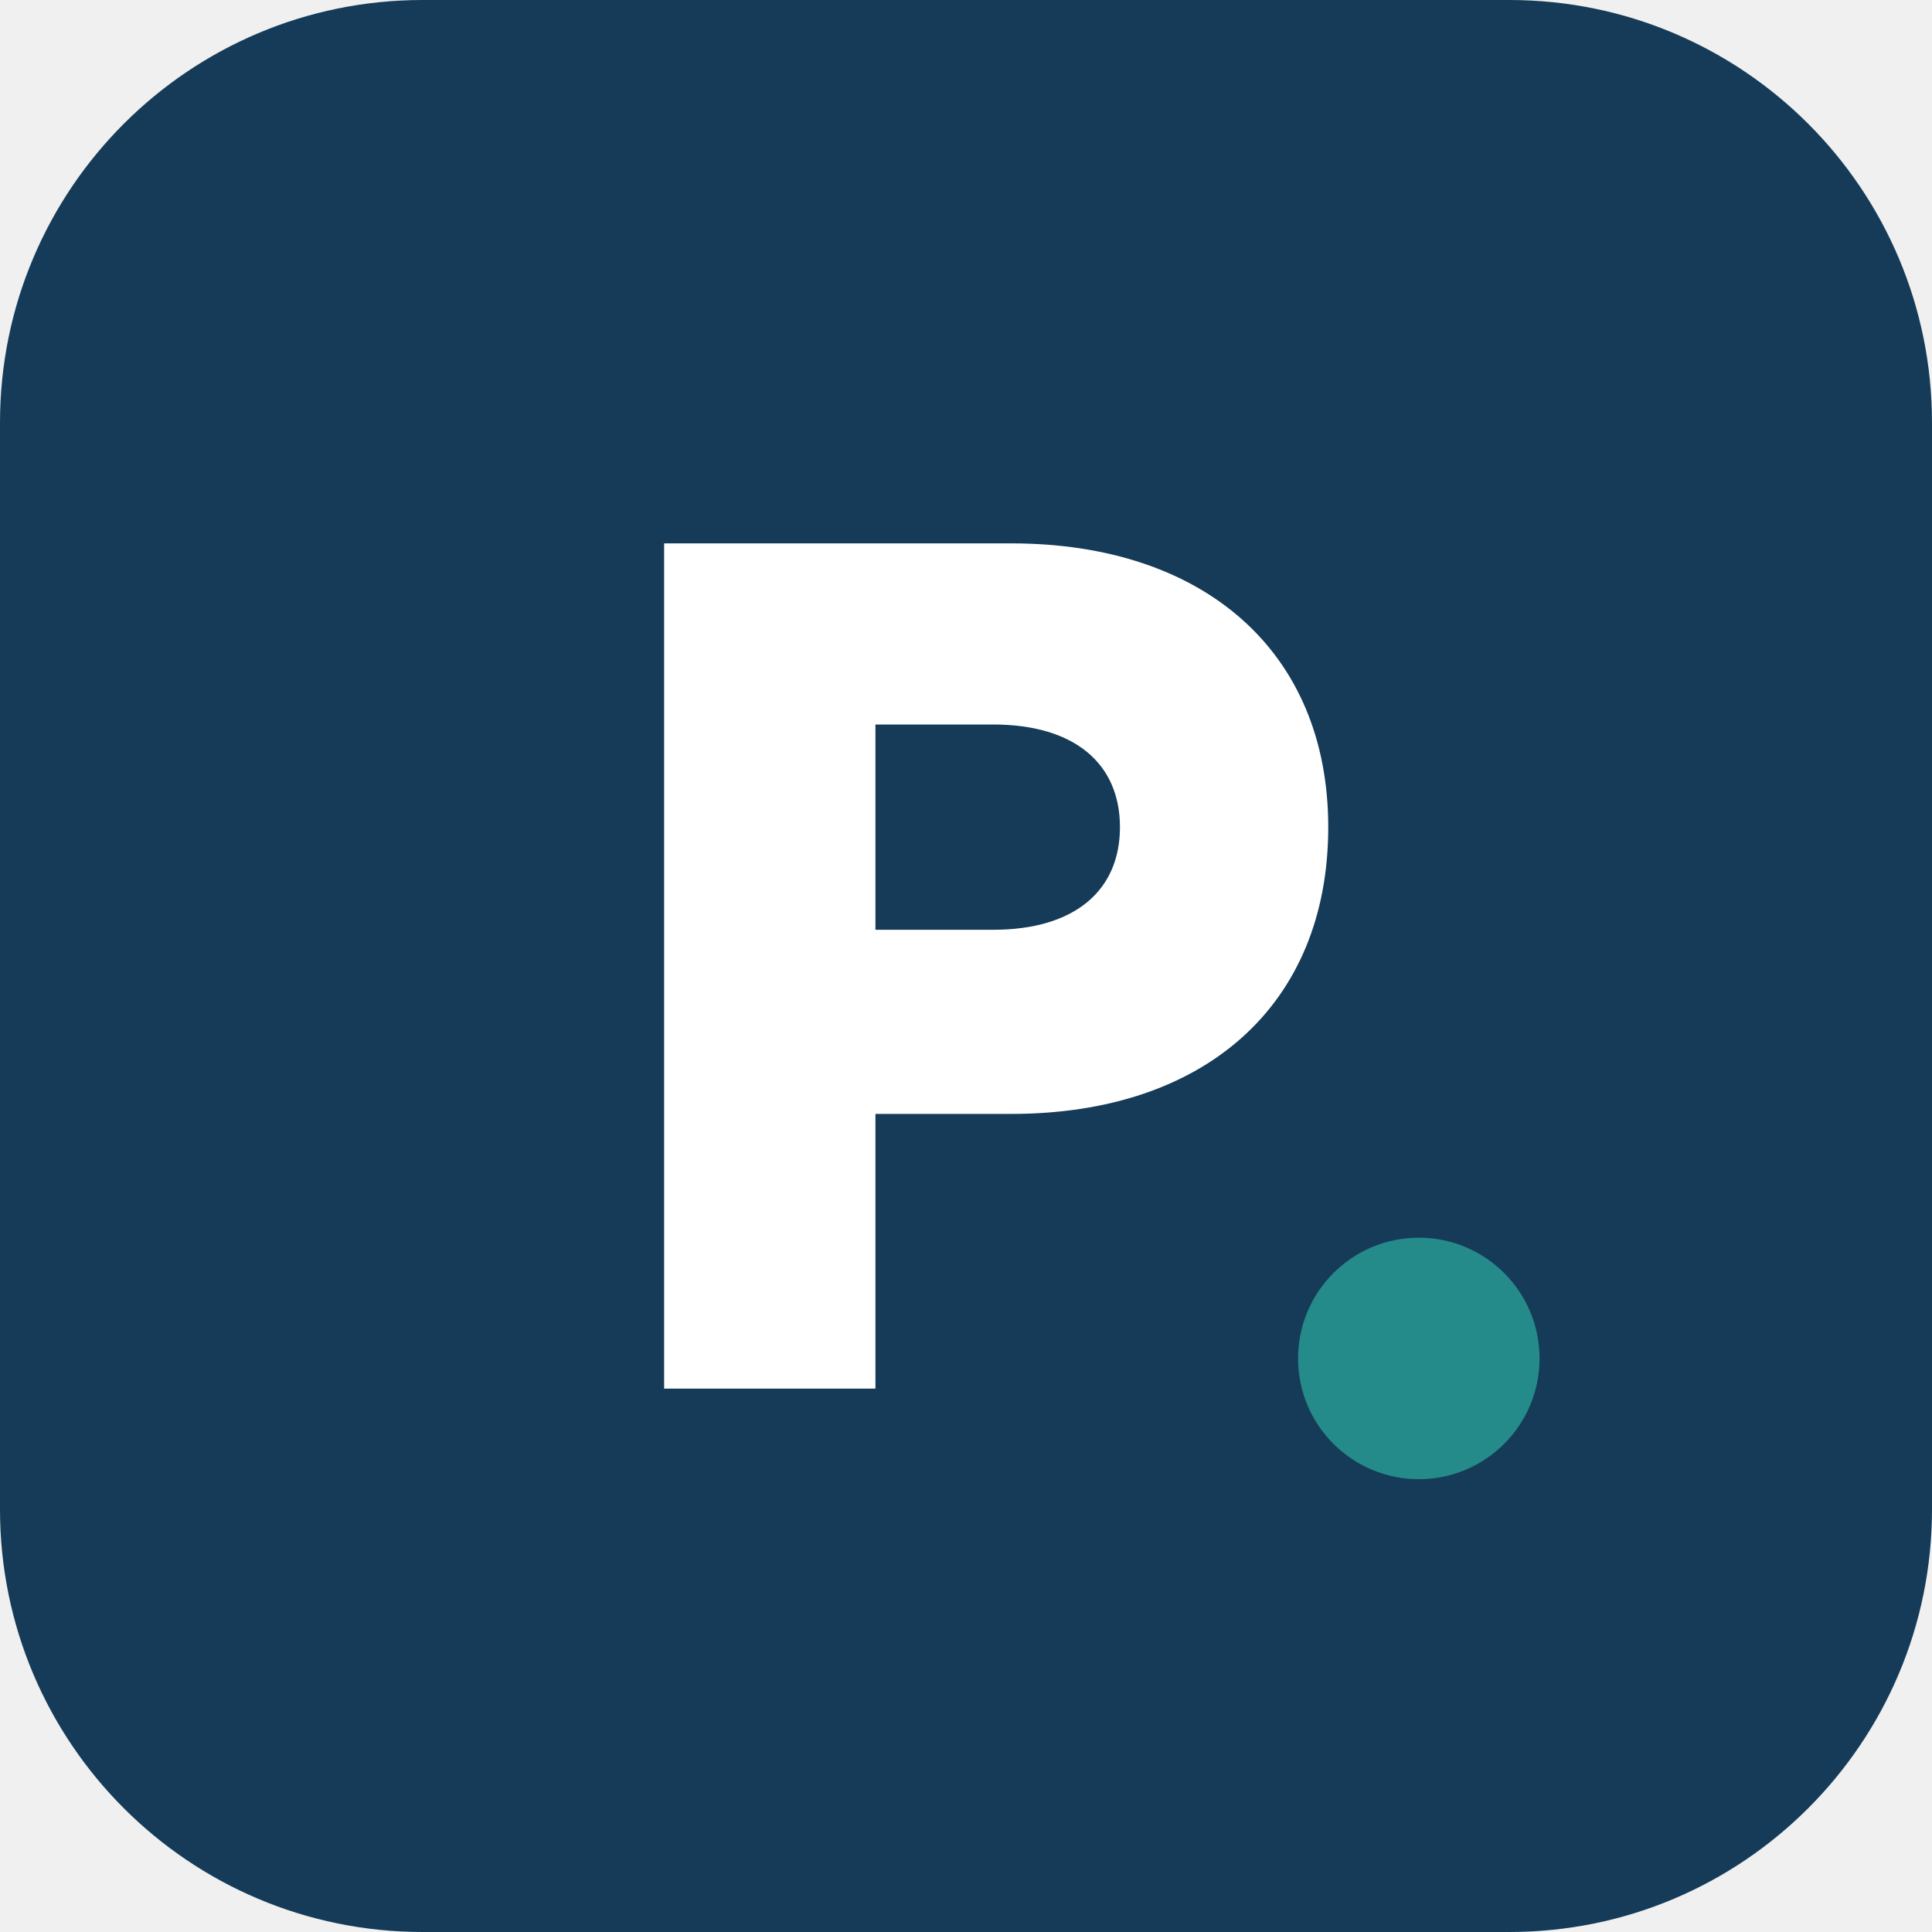
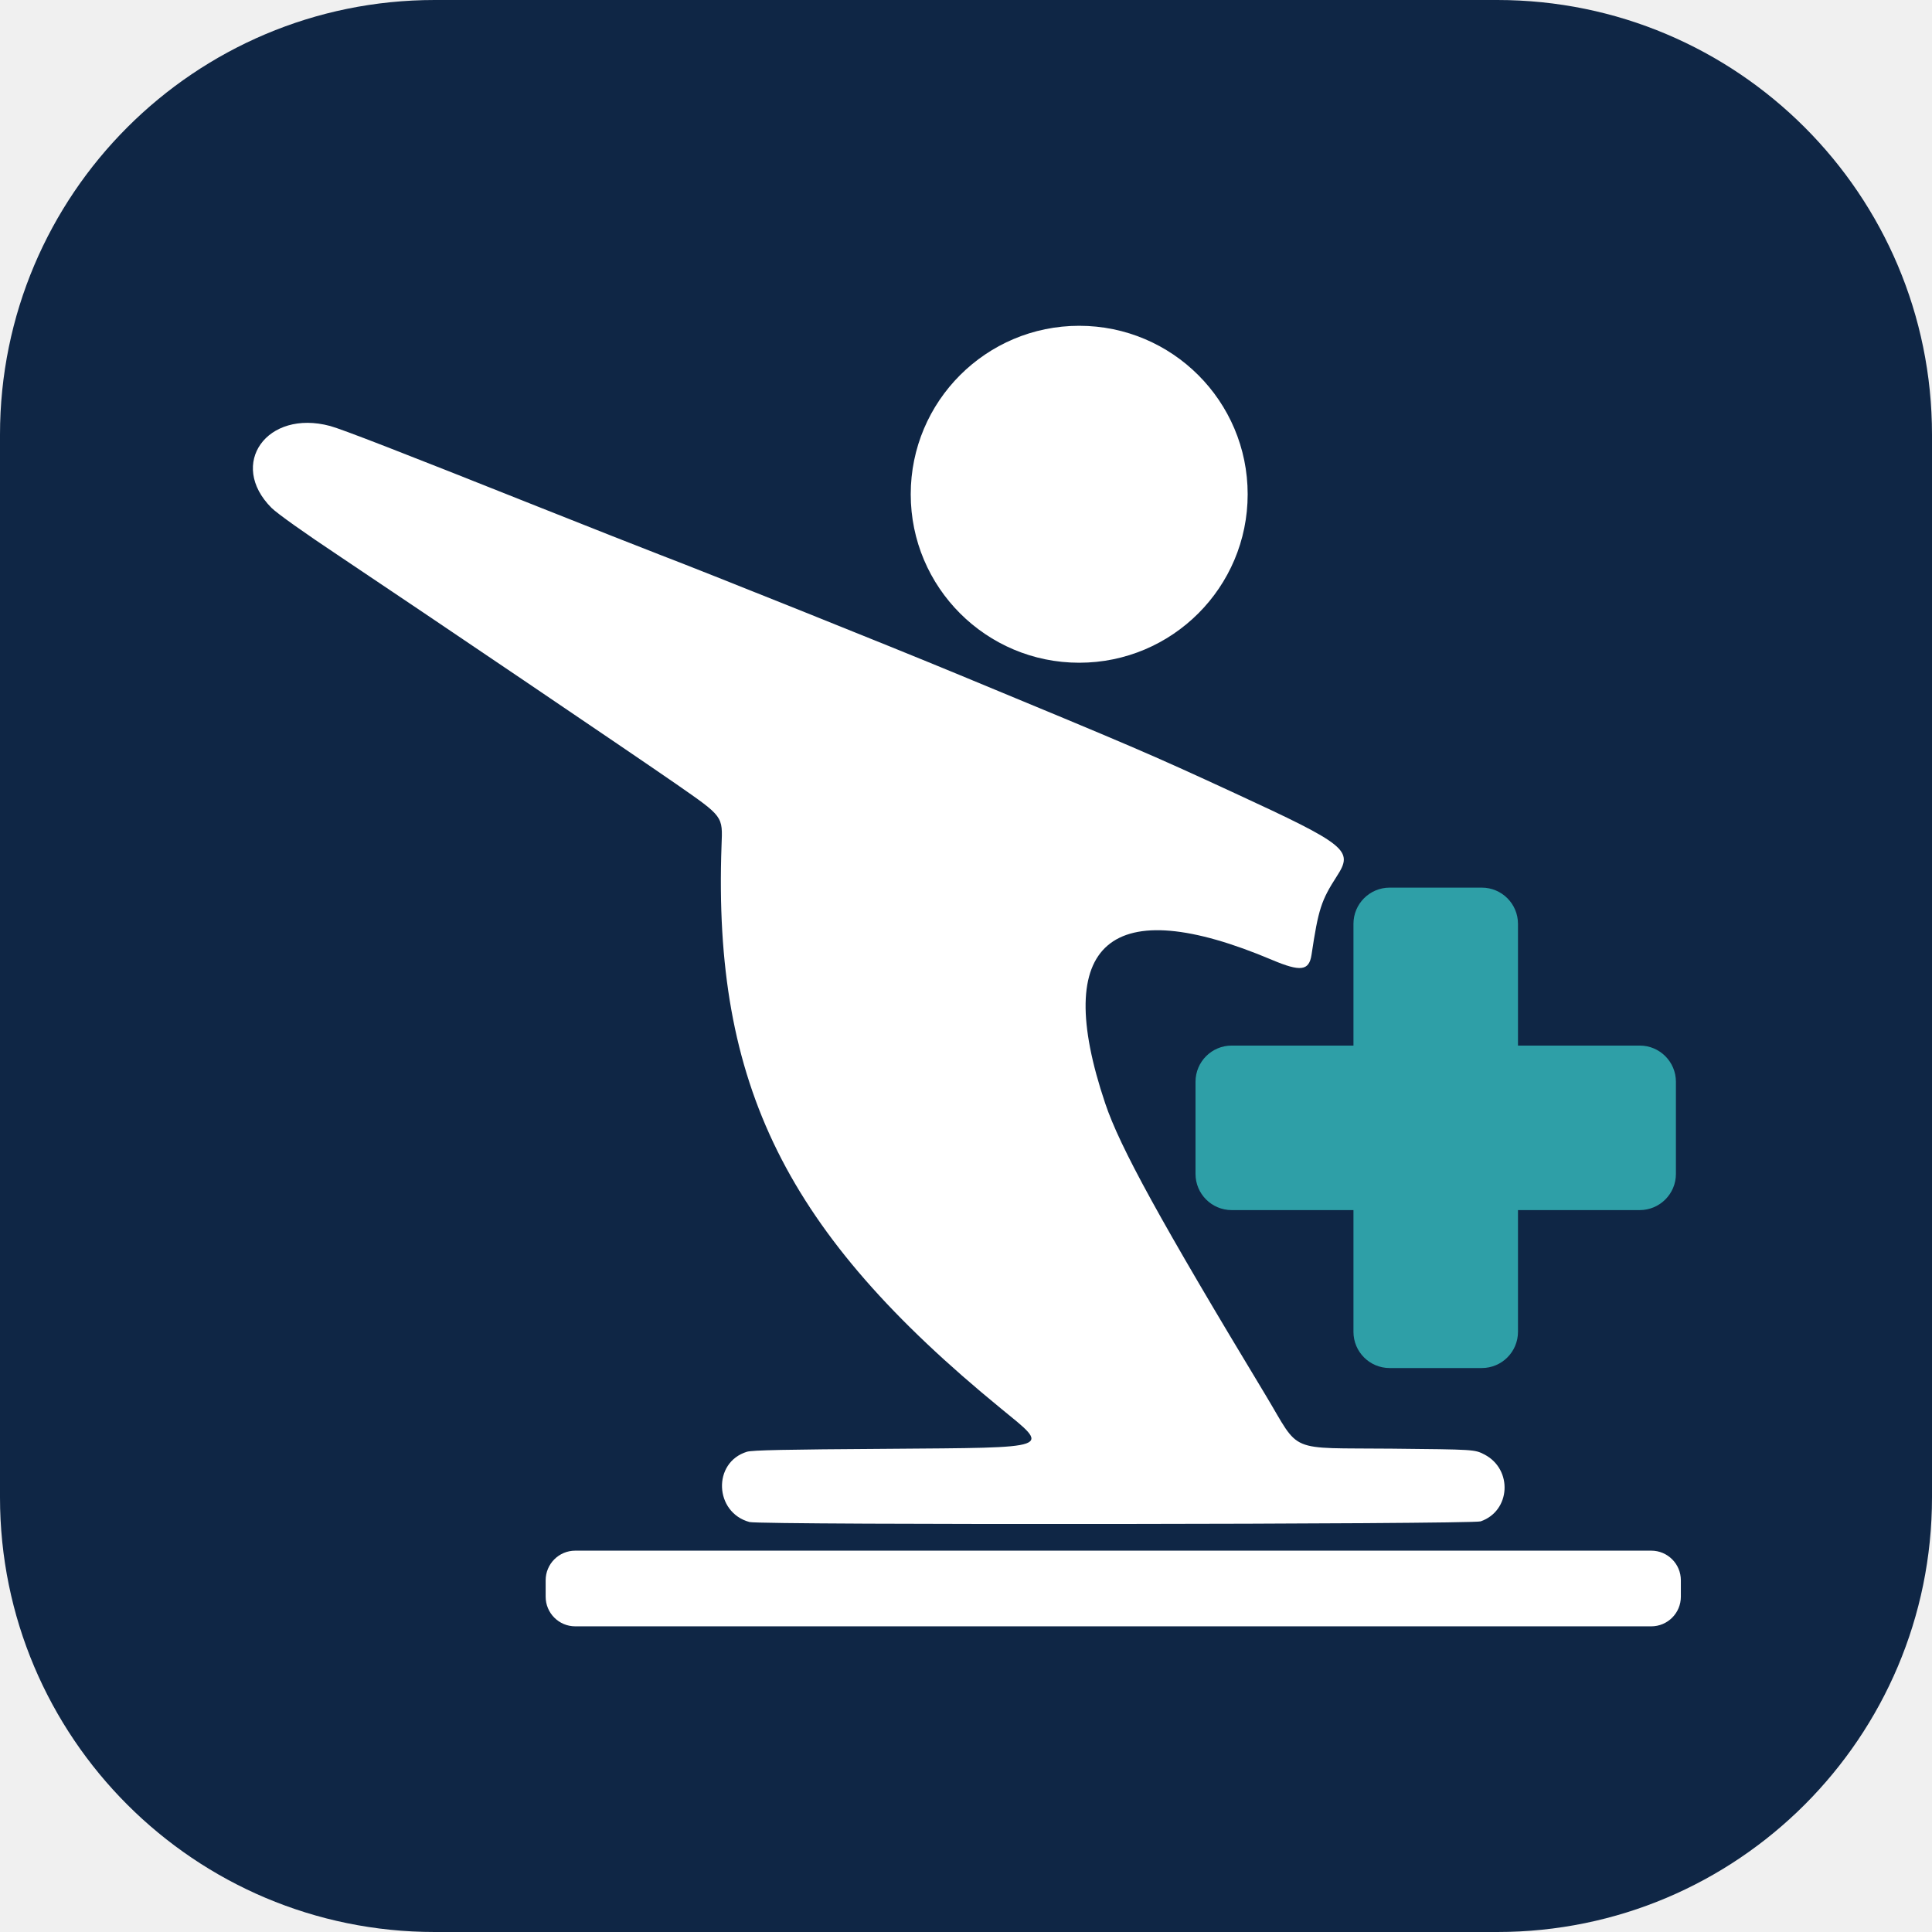
- <svg xmlns="http://www.w3.org/2000/svg" viewBox="0 0 64 64" width="64" height="64">
-   <rect width="64" height="64" rx="14" fill="#153B58" />
-   <path d="M22 46V18h11.5c6.4 0 10.5 3.6 10.5 9.4 0 5.9-4.1 9.5-10.5 9.5H29v9.1H22zm7-15.2h3.9c2.7 0 4.2-1.3 4.2-3.4 0-2.1-1.5-3.4-4.2-3.4H29v6.8z" fill="#FFFFFF" />
-   <circle cx="47" cy="45" r="4" fill="#258A8A" />
+ <svg xmlns="http://www.w3.org/2000/svg" viewBox="0 0 512 512" width="512" height="512">
+   <defs />
+   <rect width="512" height="512" rx="115.2" fill="#0F2645" />
+   <g transform="translate(66.56,86.12) scale(0.436)">
+     <g transform="translate(0.00,0.00) scale(1) translate(-544,-56)">
+       <path d="M846.9 783.6C825.5 777.8 824.3 747.4 845.3 740.9C848.5 739.9 868.7 739.5 930.5 739.1C1033.4 738.3 1030.1 739.5 999.5 714.4C869.1 607.7 824.7 518.1 829.9 372.5C830.6 354.3 831.3 355.2 802.0 334.8C775.3 316.3 651.0 232.2 598.8 197.3C575.5 181.8 560.0 170.7 556.4 167.2C529.7 140.5 553.6 107.1 592.0 117.4C599.3 119.4 633.9 132.8 718.5 166.5C749.9 179.0 782.9 192.0 792.0 195.5C819.5 206.0 930.6 250.5 974.5 268.7C1081.0 312.8 1089.3 316.3 1141.9 340.6C1210.1 372.1 1214.1 375.3 1204.0 390.9C1194.4 405.8 1192.7 410.9 1188.5 438.9C1187.0 448.6 1181.8 449.2 1164.7 442.0C1066.2 400.3 1030.1 431.1 1063.1 529.1C1072.0 555.7 1096.6 600.5 1160.8 706.8C1182.1 742.2 1173.1 738.4 1237.1 739.0C1287.6 739.5 1287.6 739.5 1293.5 742.5C1311.0 751.5 1309.6 776.9 1291.3 783.2C1285.8 785.0 853.8 785.5 846.9 783.6Z" fill="#FFFFFF" />
+       <circle cx="1047.3" cy="158.9" r="102.4" fill="#FFFFFF" />
+       <rect x="723" y="801" width="690" height="46" rx="18" fill="#FFFFFF" />
+       <rect x="1214" y="398" width="100" height="292" rx="22" fill="#2E9FA7" />
+       <rect x="1118" y="494" width="292" height="100" rx="22" fill="#2E9FA7" />
+     </g>
+   </g>
</svg>
